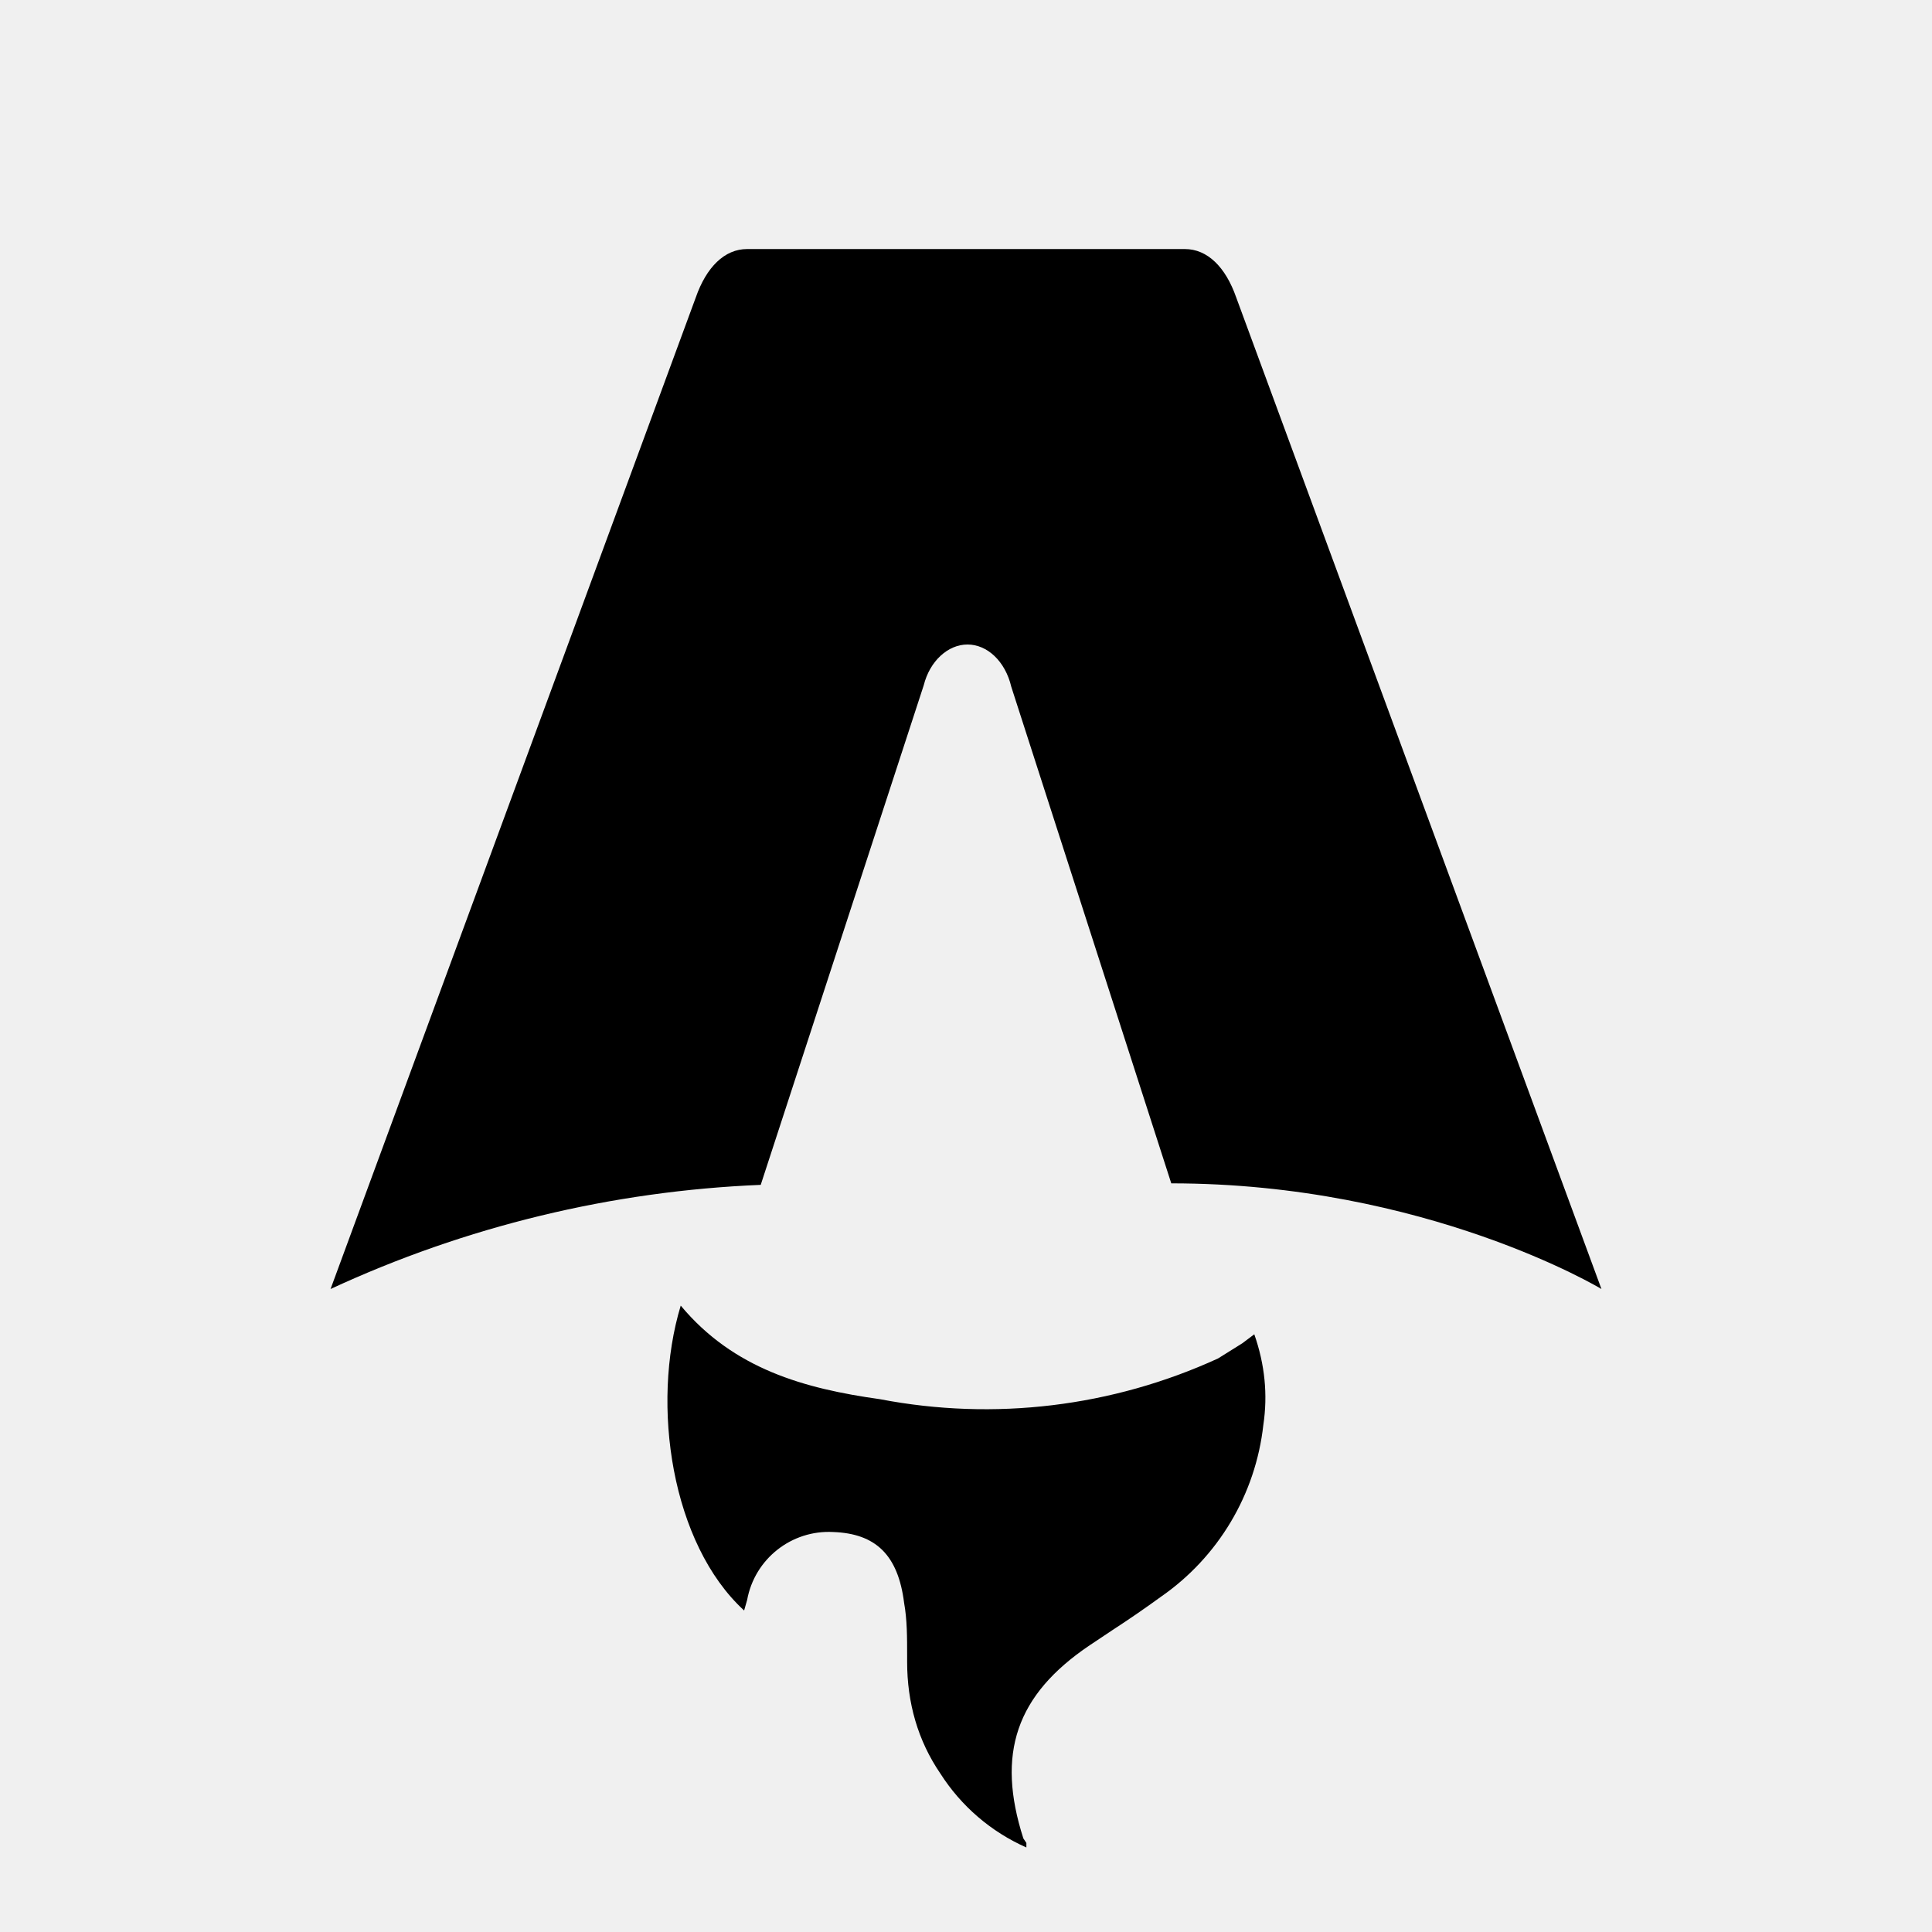
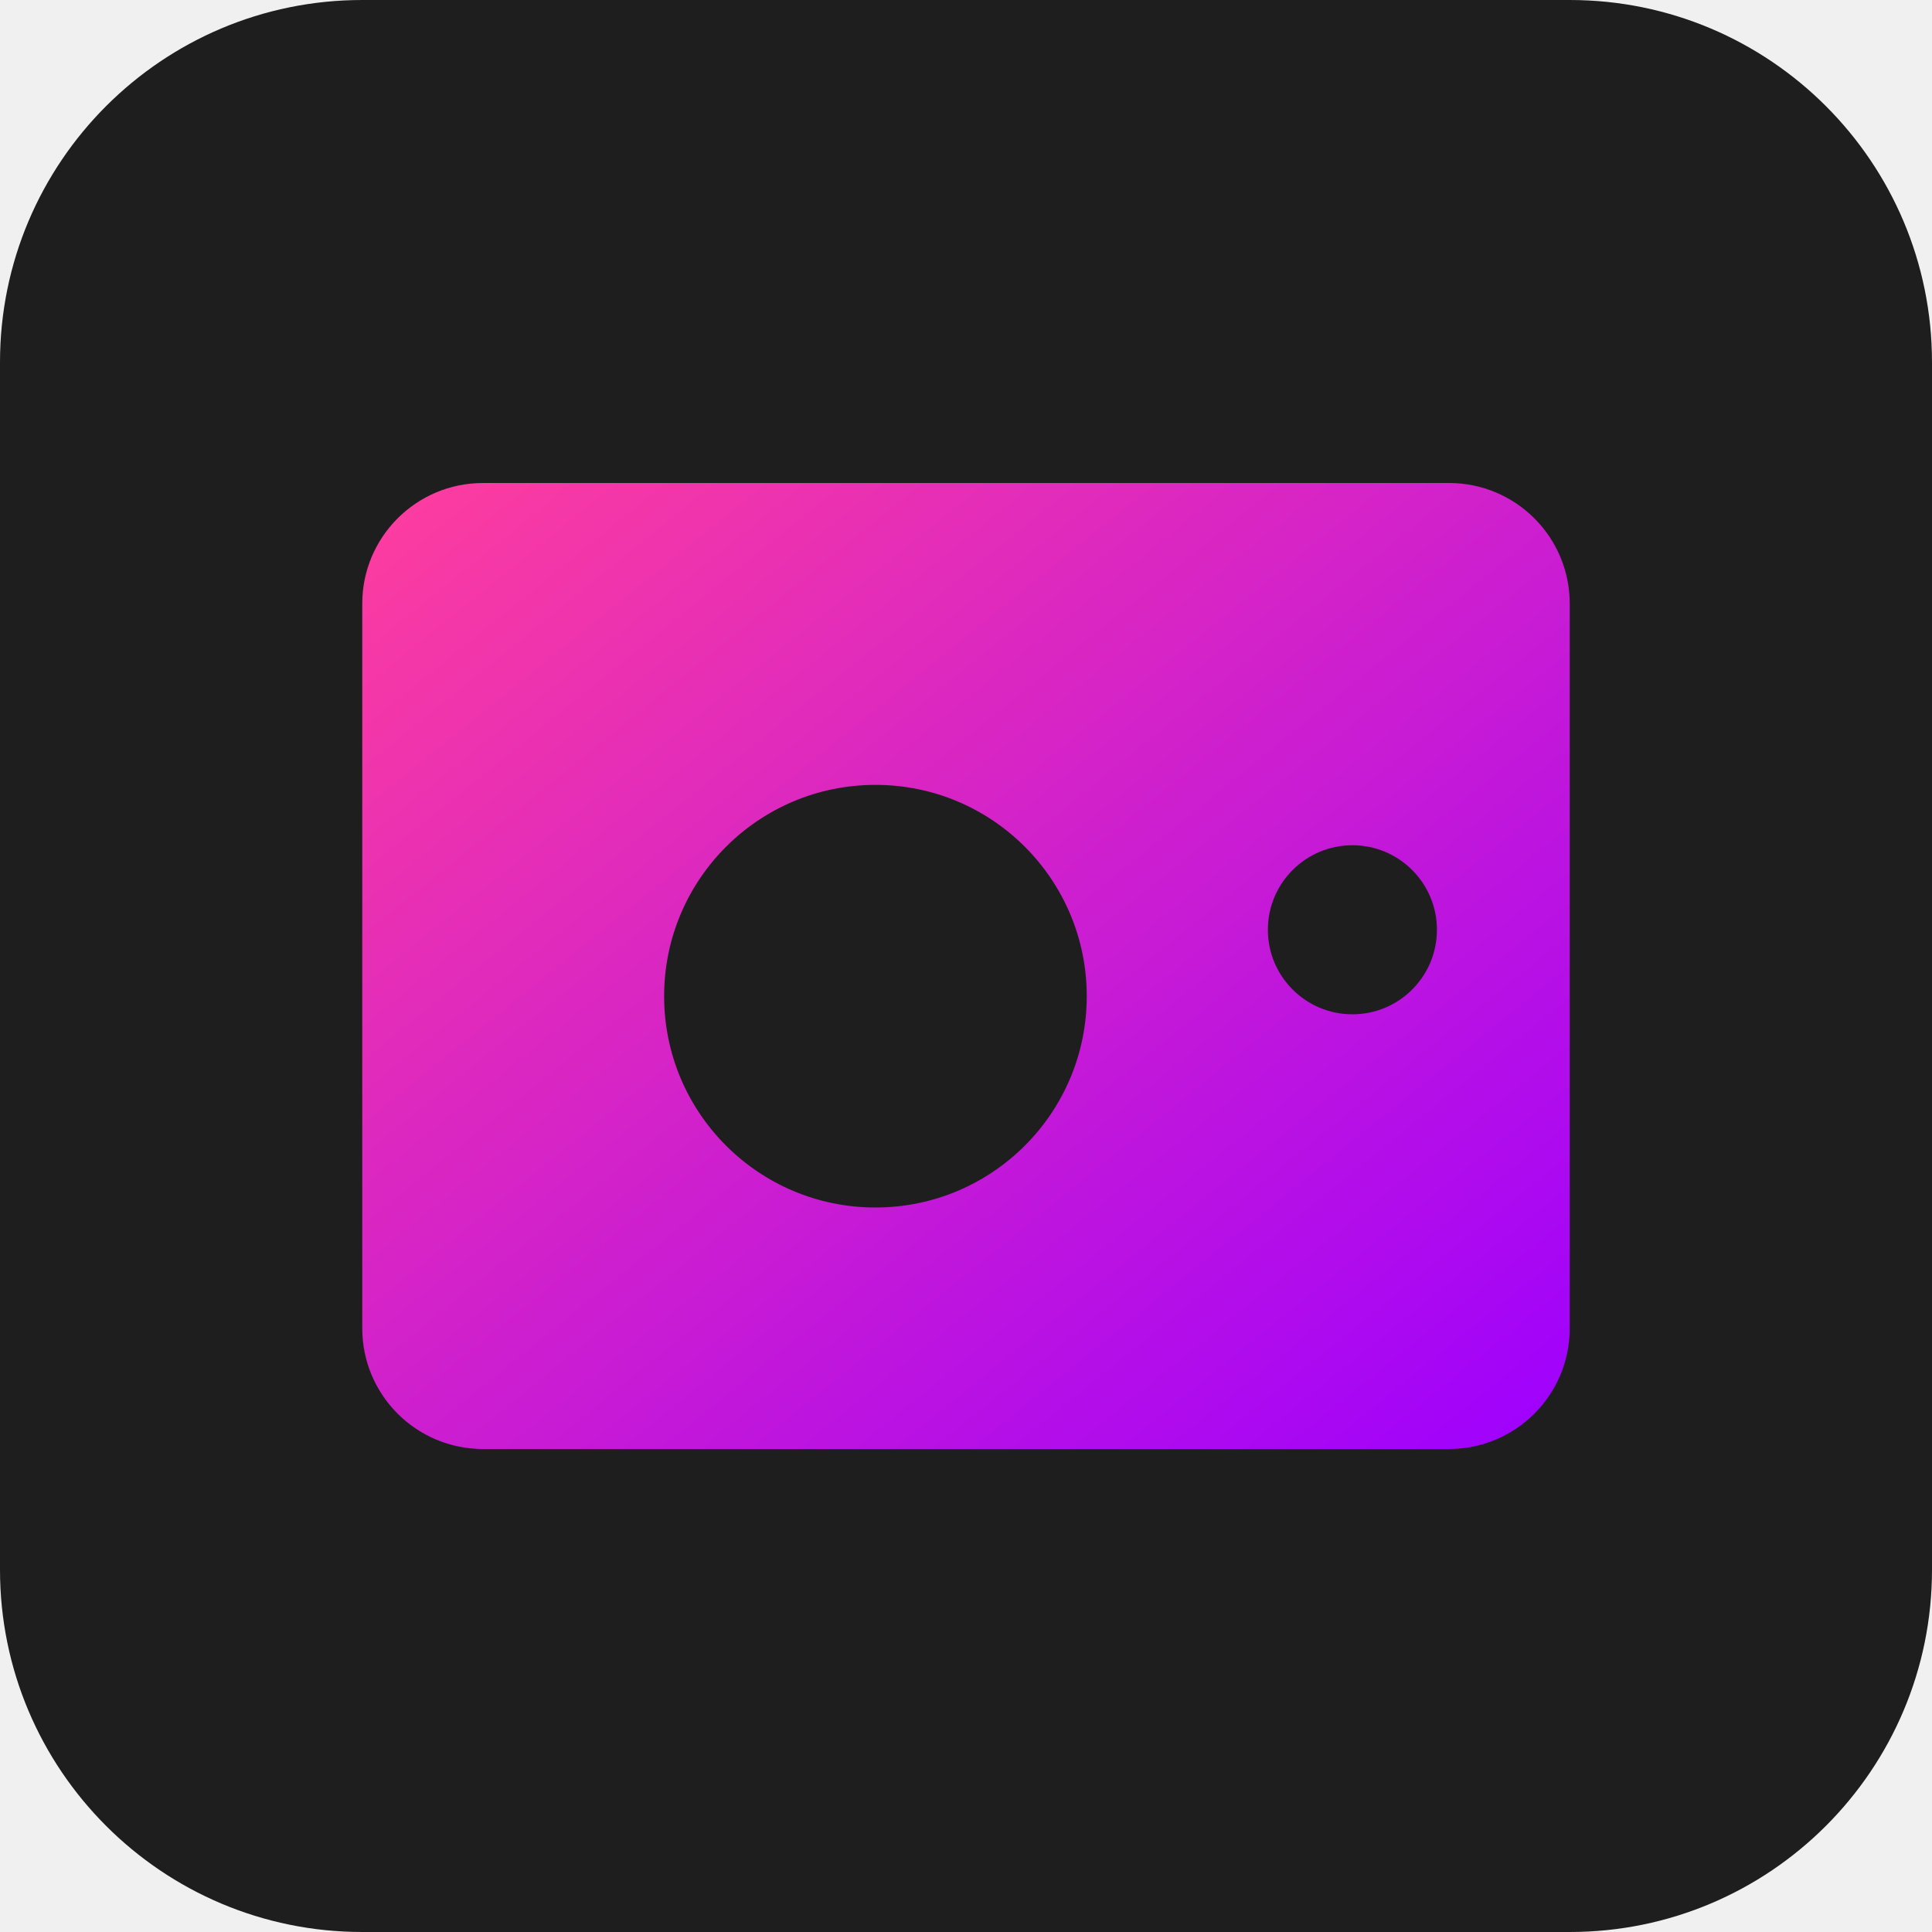
- <svg xmlns="http://www.w3.org/2000/svg" fill="none" viewBox="0 0 128 128">
-   <path d="M50.4 78.5a75.1 75.1 0 0 0-28.5 6.9l24.2-65.7c.7-2 1.9-3.2 3.4-3.2h29c1.5 0 2.7 1.2 3.4 3.2l24.2 65.7s-11.6-7-28.5-7L67 45.5c-.4-1.7-1.6-2.8-2.9-2.8-1.3 0-2.5 1.1-2.9 2.7L50.4 78.5Zm-1.1 28.2Zm-4.2-20.2c-2 6.6-.6 15.8 4.2 20.2a17.5 17.5 0 0 1 .2-.7 5.5 5.5 0 0 1 5.7-4.5c2.8.1 4.3 1.5 4.7 4.7.2 1.1.2 2.3.2 3.5v.4c0 2.7.7 5.2 2.2 7.4a13 13 0 0 0 5.7 4.9v-.3l-.2-.3c-1.8-5.6-.5-9.5 4.4-12.8l1.5-1a73 73 0 0 0 3.2-2.2 16 16 0 0 0 6.8-11.4c.3-2 .1-4-.6-6l-.8.6-1.6 1a37 37 0 0 1-22.4 2.7c-5-.7-9.7-2-13.2-6.2Z" />
-   <style>
-         path { fill: #000; }
-         @media (prefers-color-scheme: dark) {
-             path { fill: #FFF; }
-         }
-     </style>
+ <svg xmlns="http://www.w3.org/2000/svg" width="32" height="32" viewBox="0 0 32 32">
+   <defs>
+     <linearGradient id="gradient" x1="0%" y1="0%" x2="100%" y2="100%">
+       <stop offset="0%" stop-color="#ff3e9d" />
+       <stop offset="100%" stop-color="#9d00ff" />
+     </linearGradient>
+   </defs>
+   <rect x="0" y="0" width="32" height="32" rx="6" fill="#1e1e1e" />
+   <path d="M6 10C6 8.895 6.895 8 8 8H24C25.105 8 26 8.895 26 10V22C26 23.105 25.105 24 24 24H8C6.895 24 6 23.105 6 22V10Z" fill="url(#gradient)" />
+   <path d="M11 16.5C11 14.567 12.567 13 14.5 13C16.433 13 18 14.567 18 16.5C18 18.433 16.433 20 14.5 20C12.567 20 11 18.433 11 16.5Z" fill="#1e1e1e" />
+   <path d="M21 15.4C21 14.627 21.627 14 22.4 14C23.173 14 23.8 14.627 23.8 15.4C23.8 16.173 23.173 16.8 22.4 16.8C21.627 16.8 21 16.173 21 15.4Z" fill="#1e1e1e" />
</svg>
